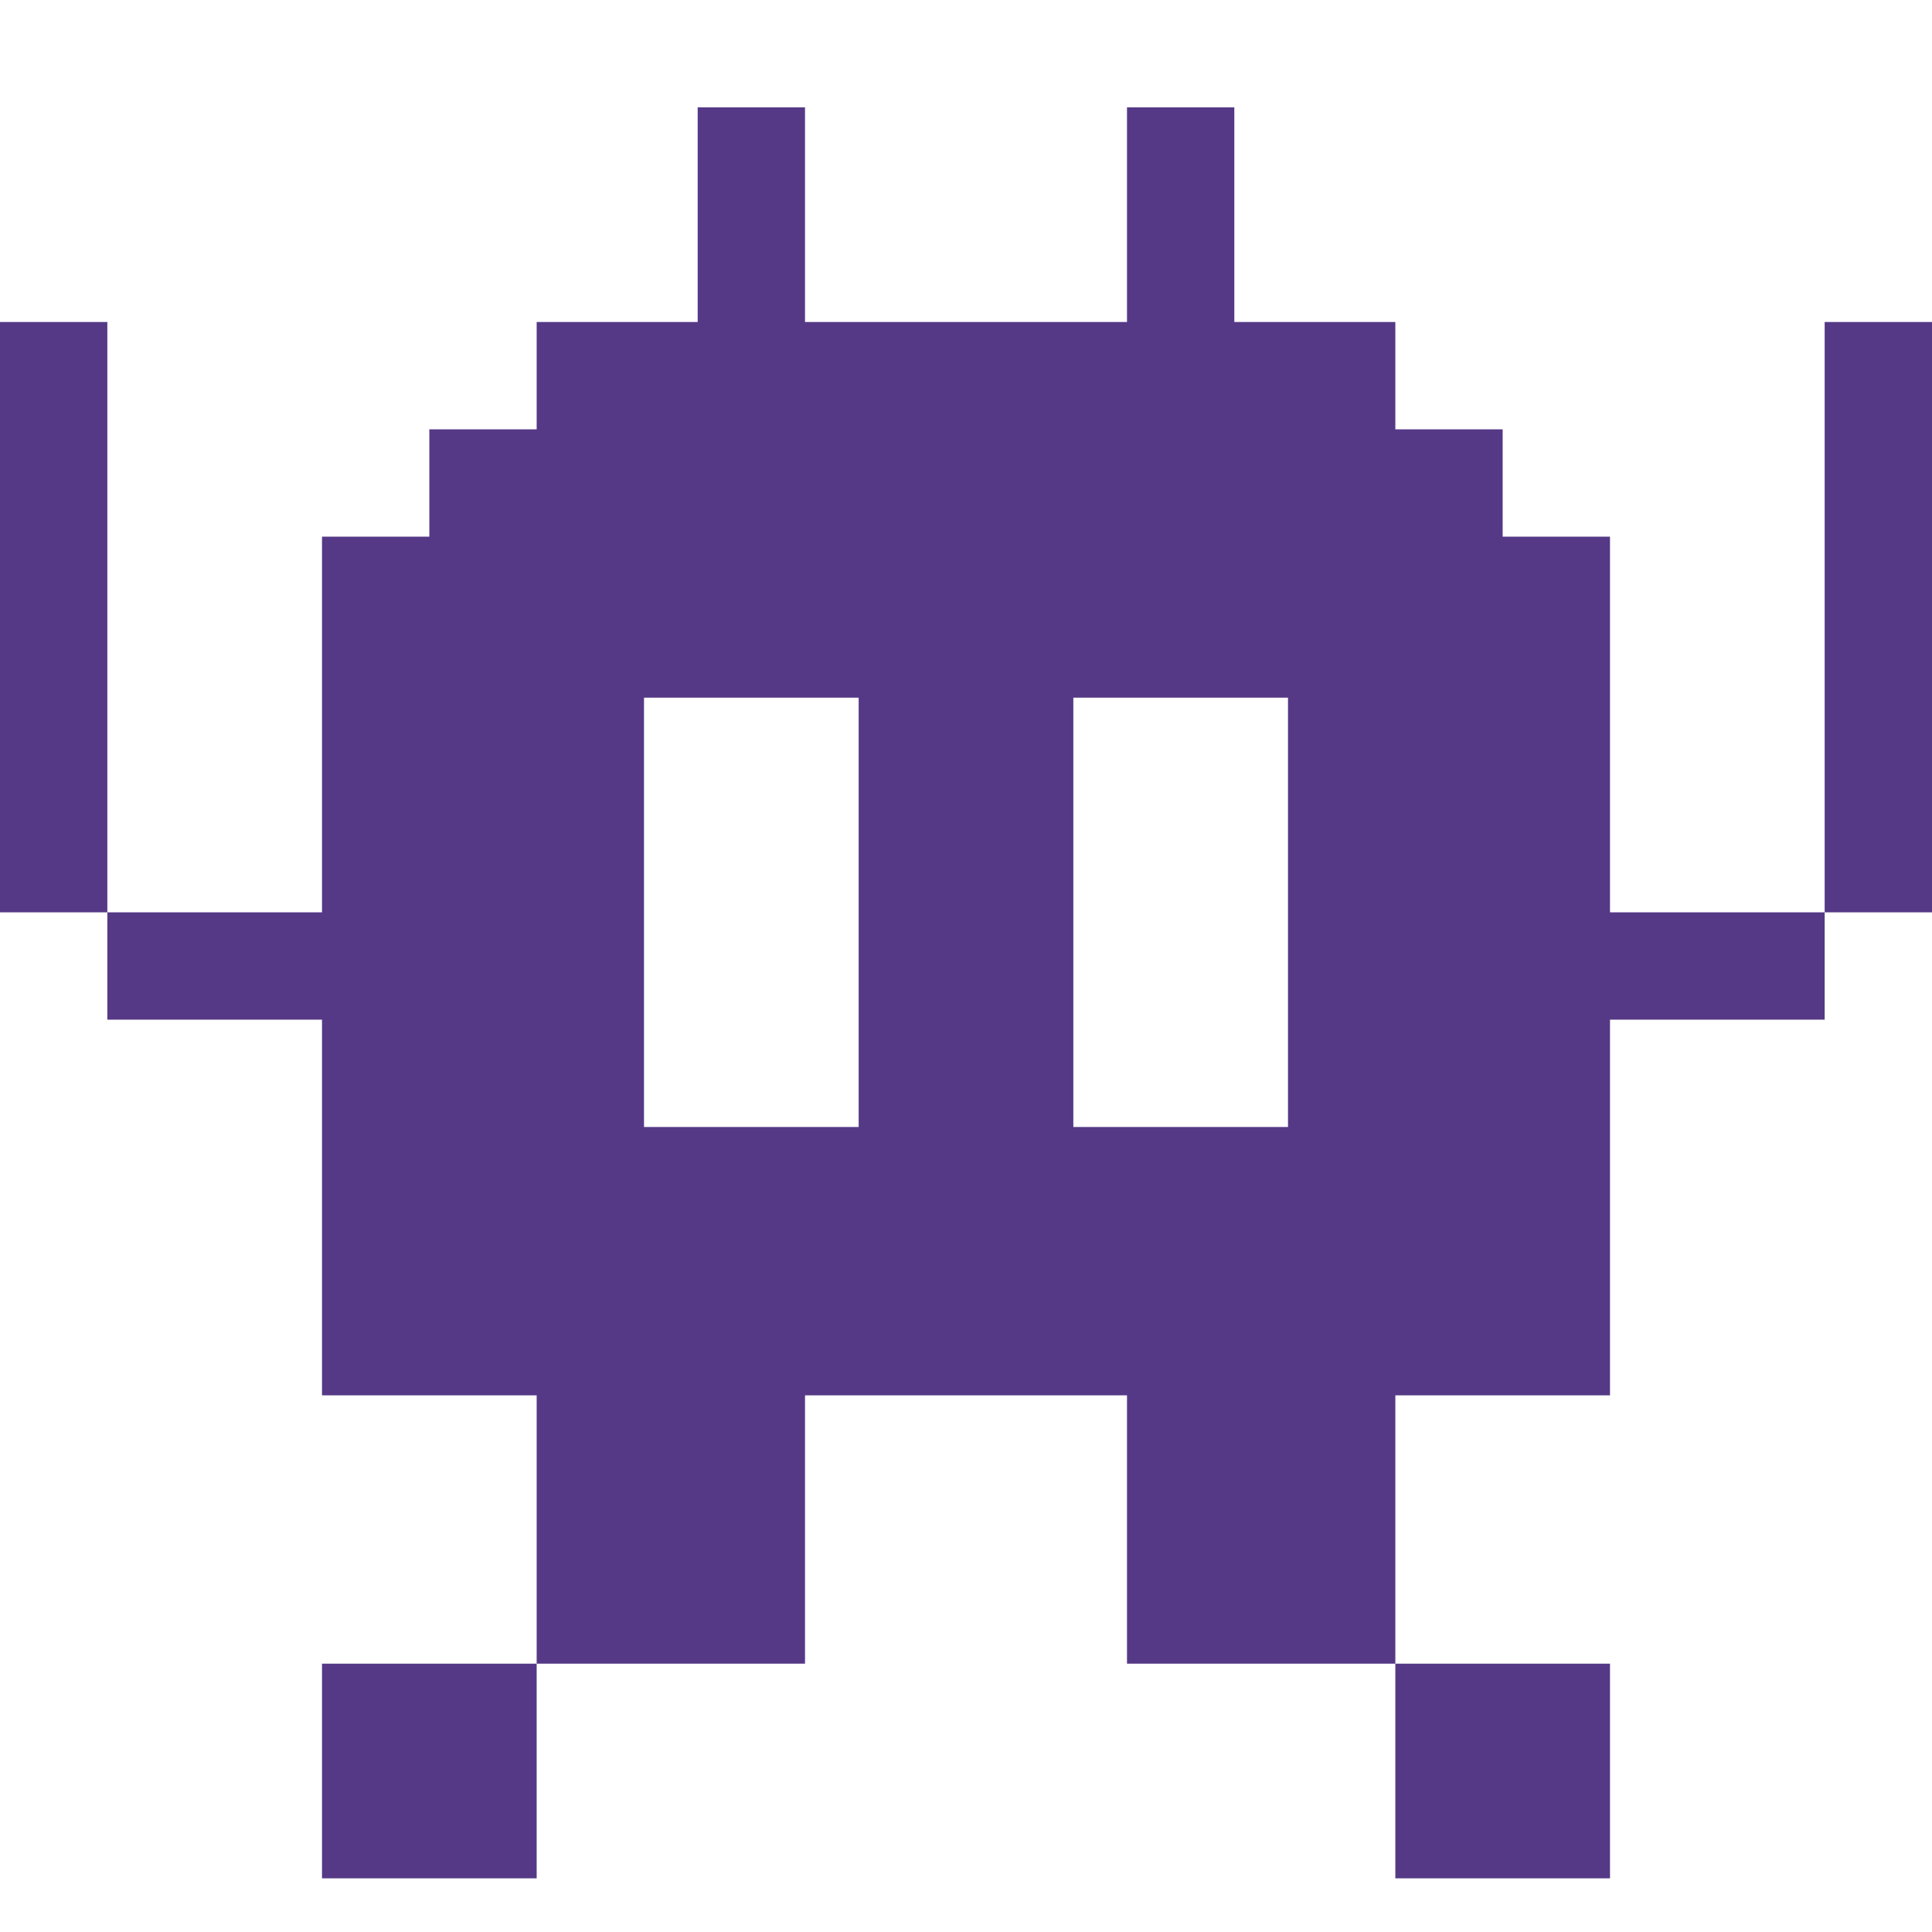
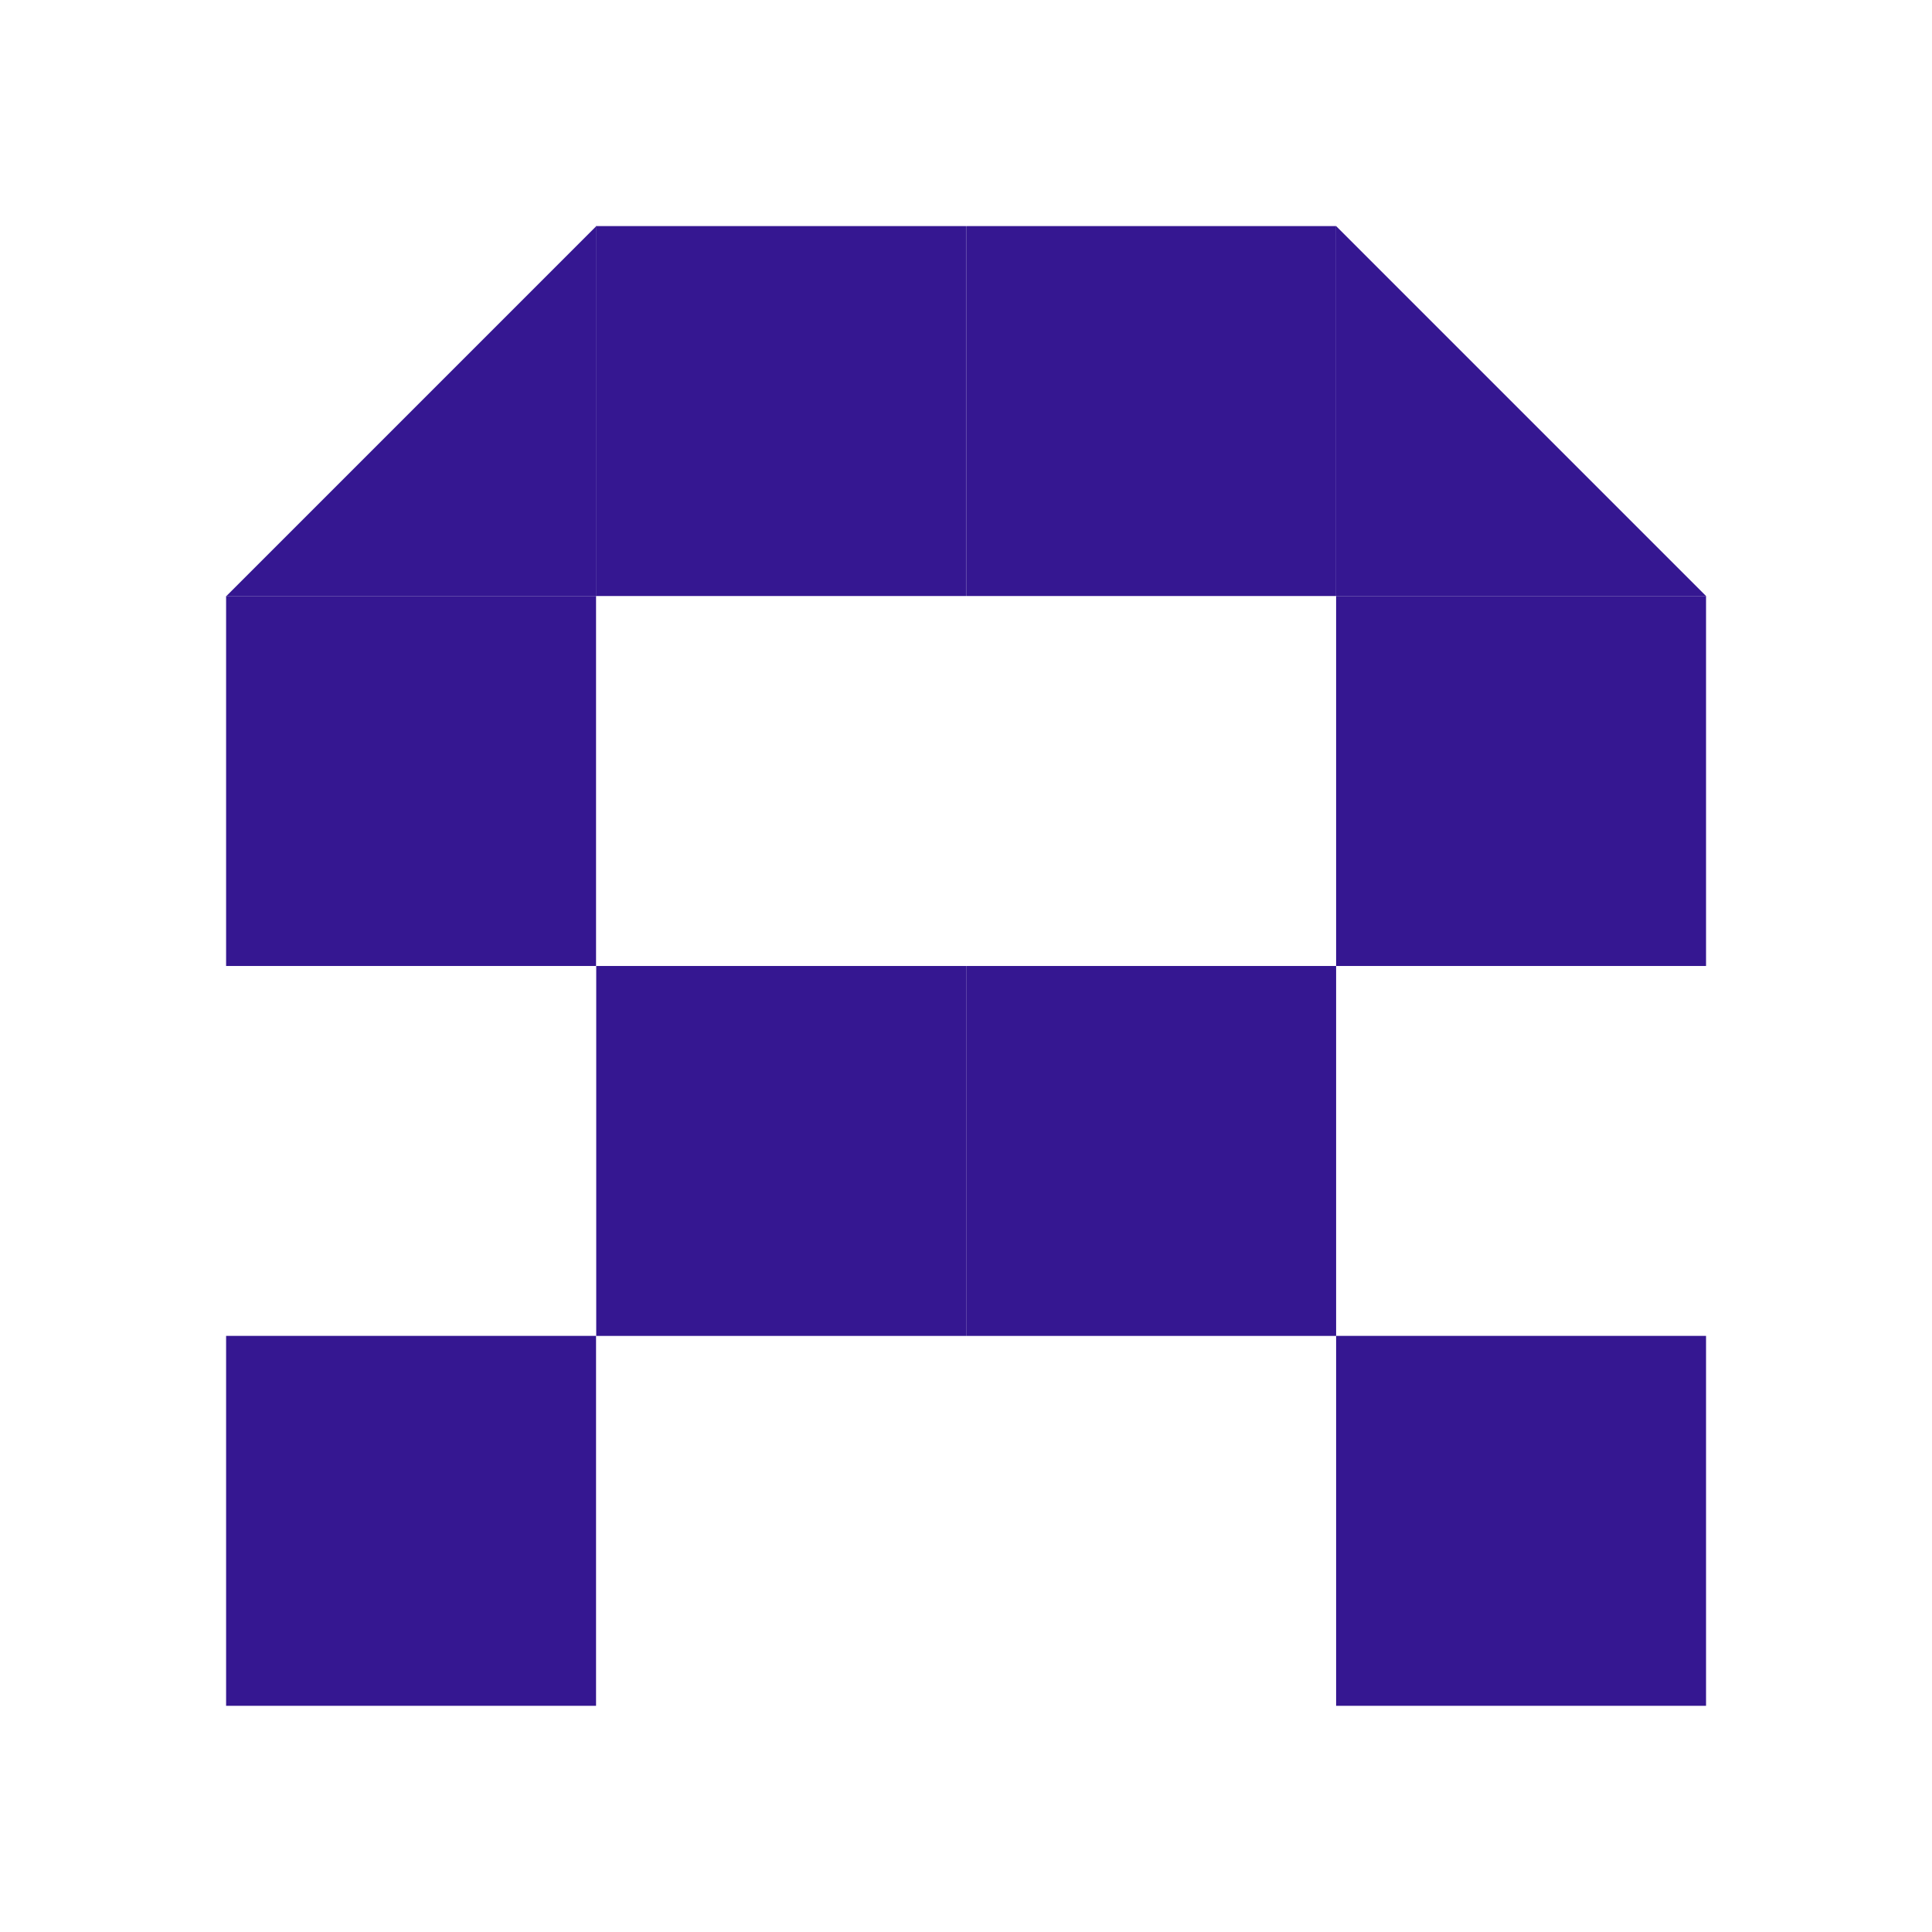
- <svg xmlns="http://www.w3.org/2000/svg" viewBox="0 0 36 36">
-   <path fill="#553986" d="M26 31h4v4h-4zM6 31h4v4H6zm24-21h-2V8h-2V6h-3V2h-2v4h-6V2h-2v4h-3v2H8v2H6v7H2v2h4v7h4v5h5v-5h6v5h5v-5h4v-7h4v-2h-4zM16 21h-4v-8h4zm4 0v-8h4v8zM34 6h2v11h-2zM0 6h2v11H0z" />
+ <svg xmlns="http://www.w3.org/2000/svg" width="94" height="94" viewBox="0 0 94 94" fill="none">
+   <path d="M65.006 11H47.008V28.999H65.006V11Z" fill="#351791" />
+   <path d="M46.999 11H29V28.999H46.999V11Z" fill="#351791" />
+   <path d="M83.006 29H65.008V46.999H83.006V29Z" fill="#351791" />
+   <path d="M11.001 29H29V46.999H11.001V29Z" fill="#351791" />
+   <path d="M29.009 46.999H47.008V64.998H29.009V46.999Z" fill="#351791" />
+   <path d="M47.009 46.999H65.008V64.998H47.009V46.999Z" fill="#351791" />
+   <path d="M83.006 64.996H65.008V82.995H83.006V64.996Z" fill="#351791" />
+   <path d="M11.001 64.996H29V82.995H11.001V64.996Z" fill="#351791" />
+   <path d="M65.008 11L83.006 28.999H65.008V11Z" fill="#351791" />
+   <path d="M29.014 11L11.016 28.999H29.014V11Z" fill="#351791" />
</svg>
